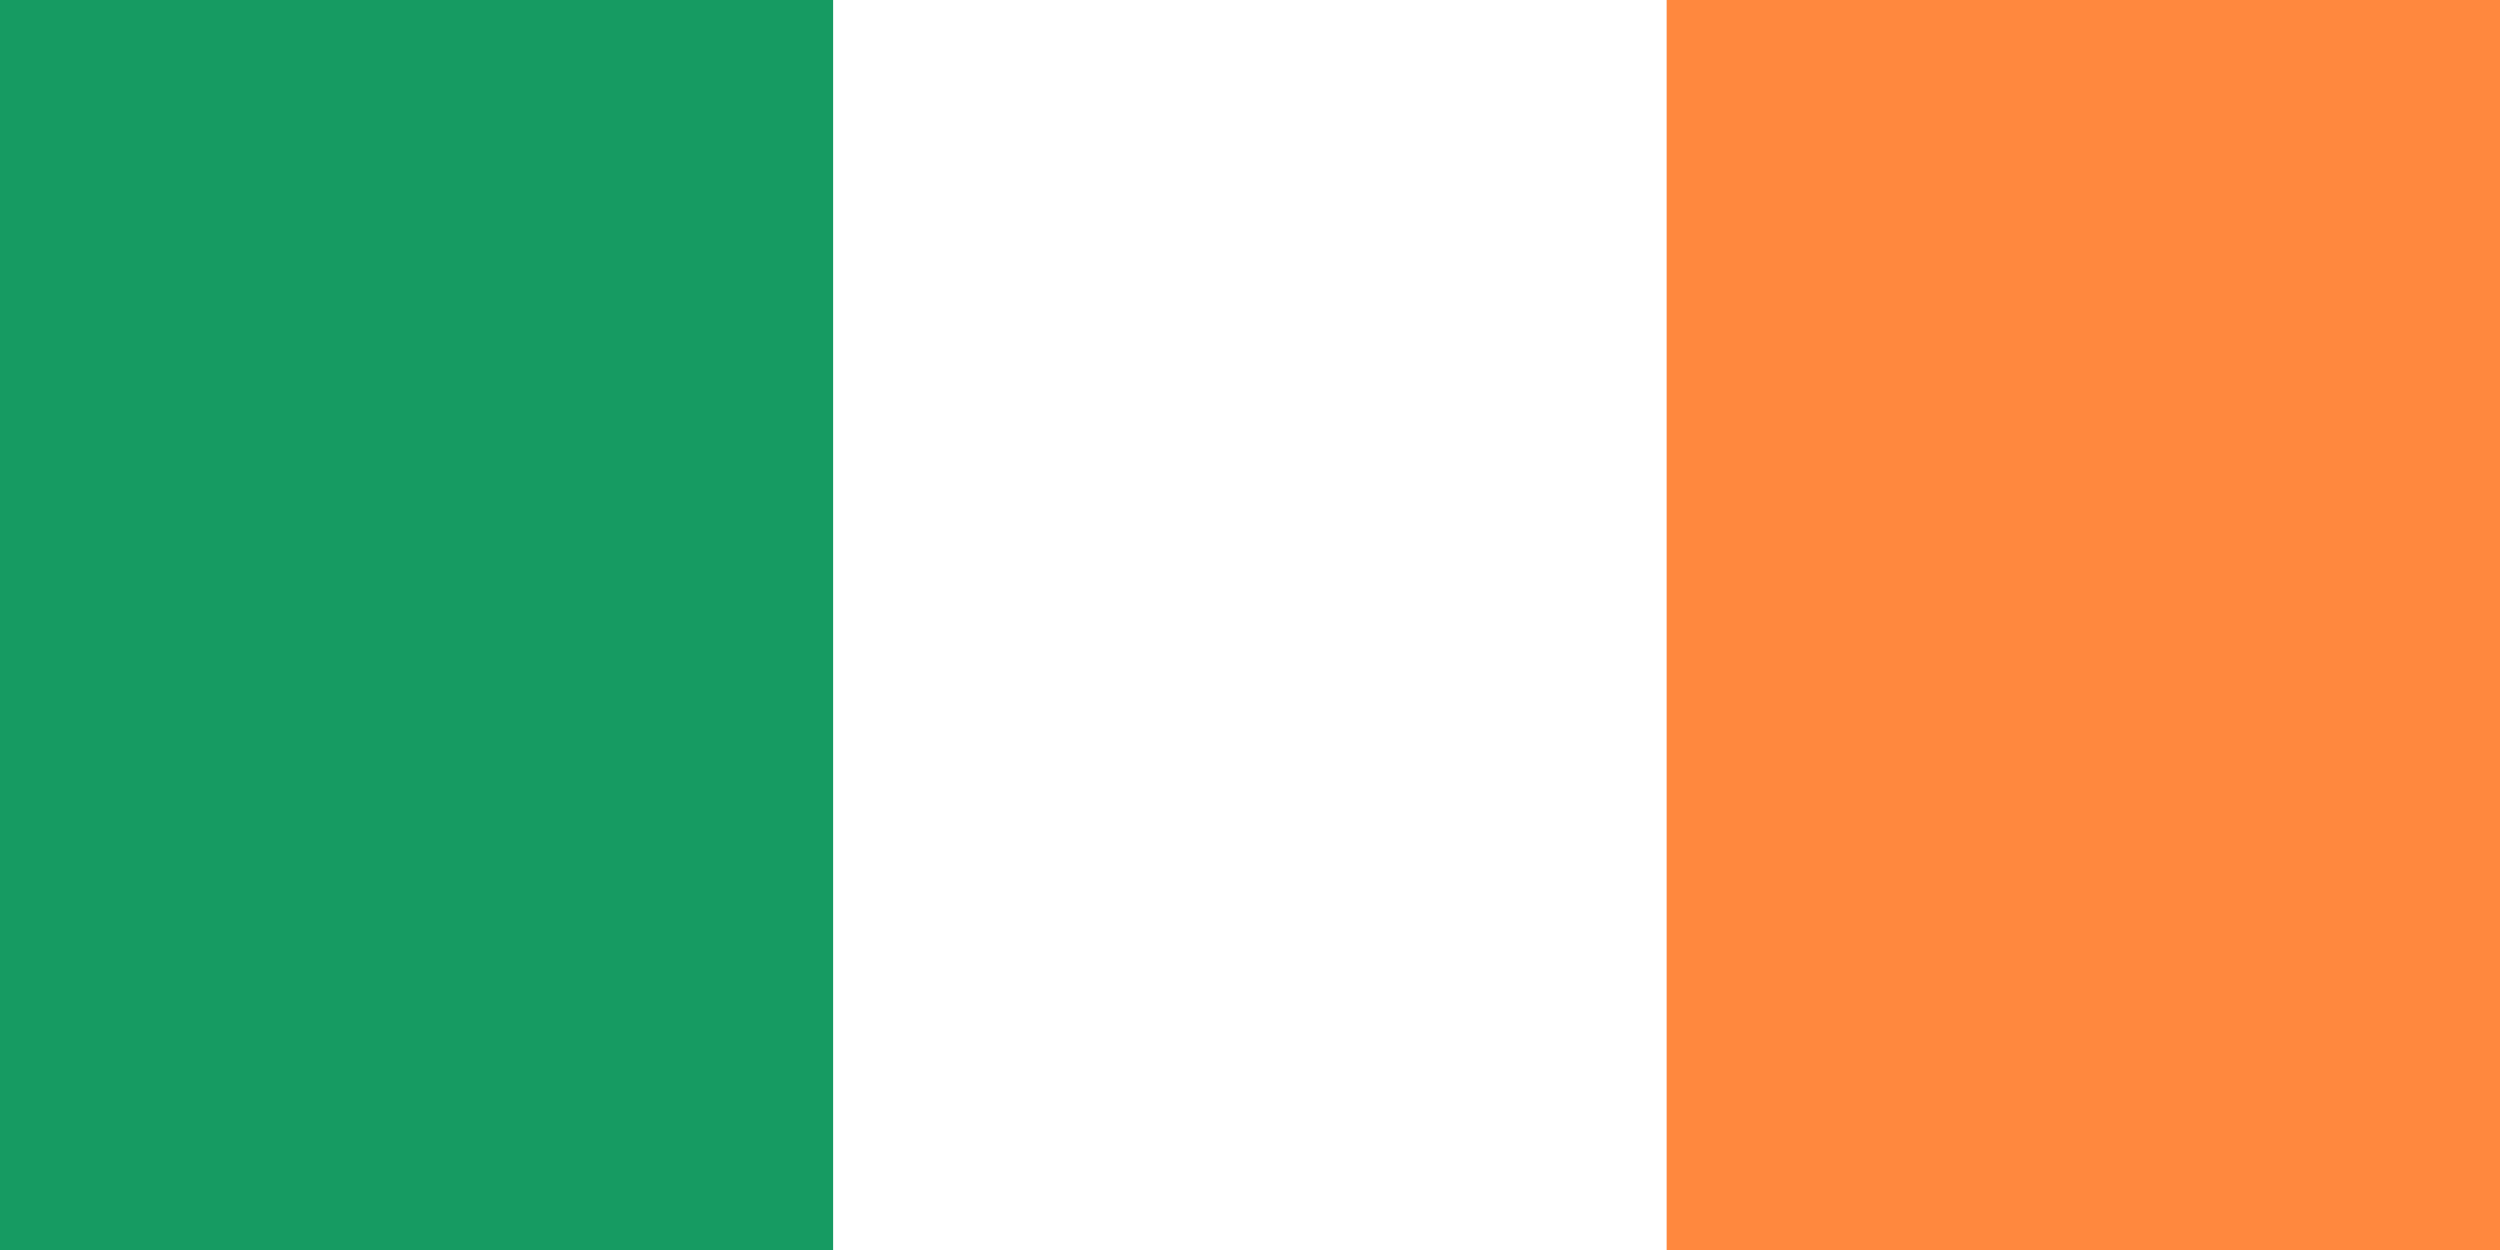
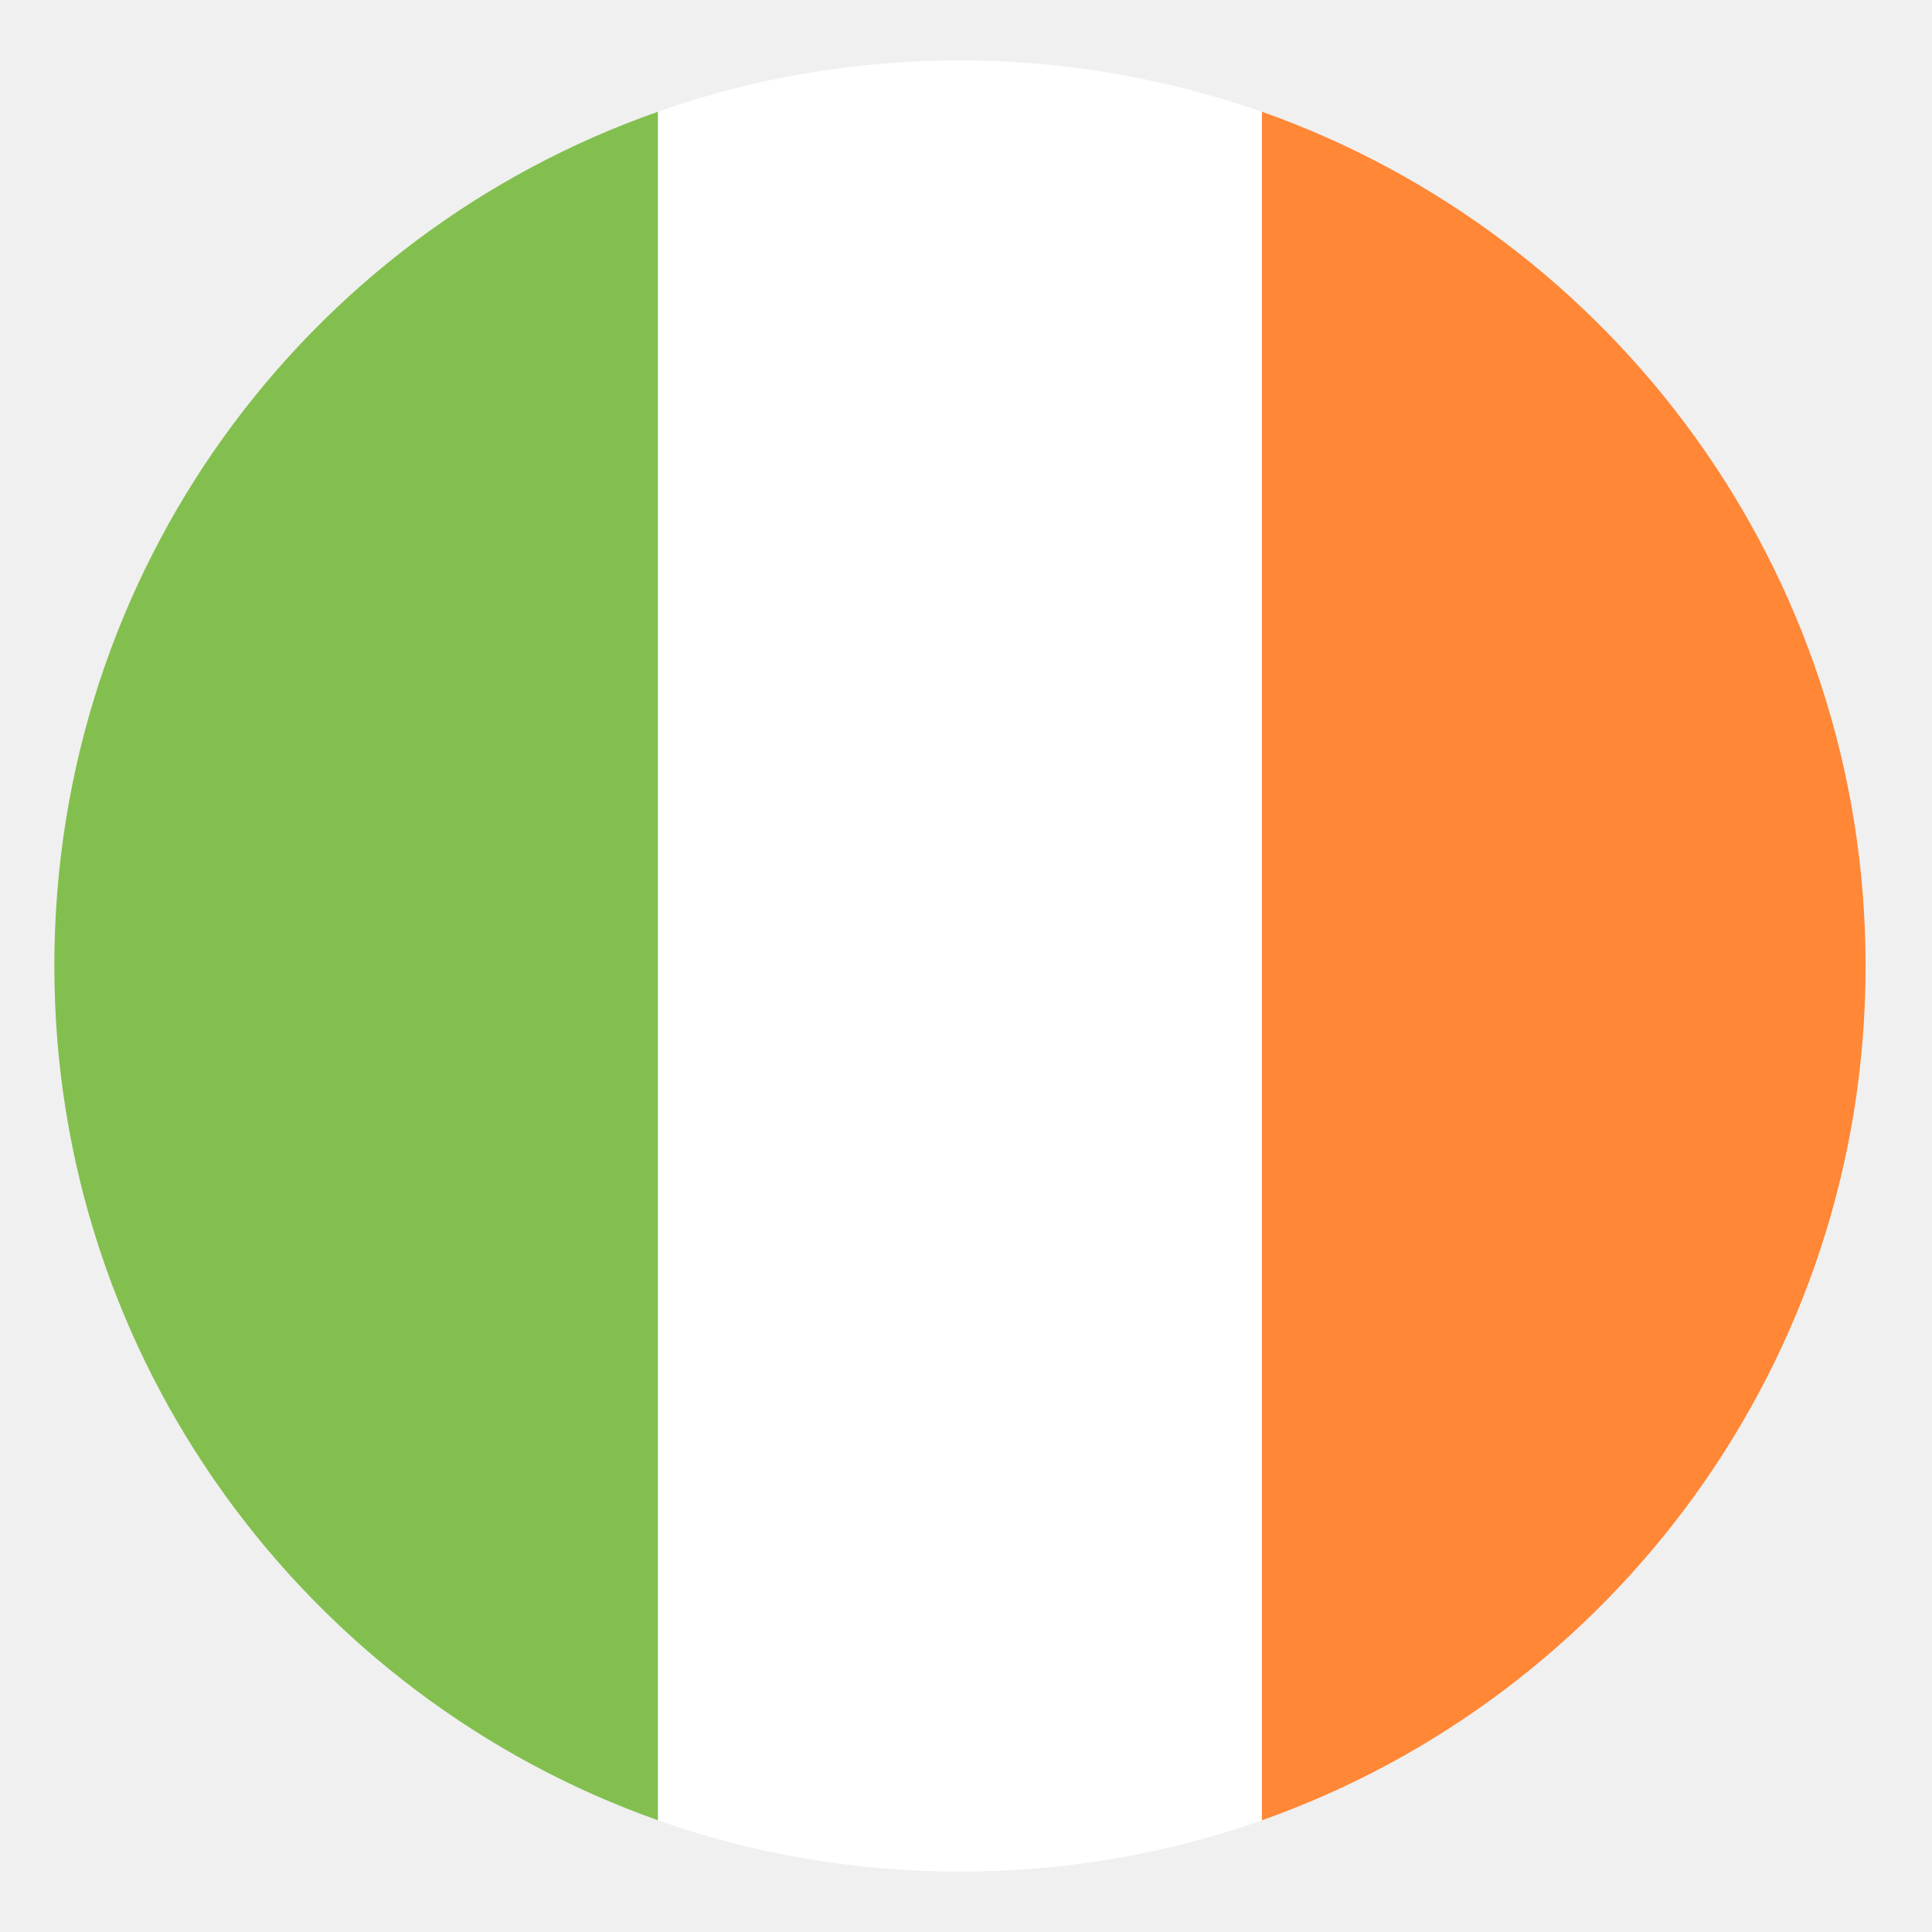
- <svg xmlns="http://www.w3.org/2000/svg" viewBox="0 0 600 300">
-   <path fill="#169b62" d="M0 0h200v300H0z" />
-   <path fill="#fff" d="M200 0h200v300H200z" />
-   <path fill="#ff883e" d="M400 0h200v300H400z" />
+ <svg xmlns="http://www.w3.org/2000/svg" width="800px" height="800px" viewBox="0 0 64 64" aria-hidden="true" role="img" class="iconify iconify--emojione" preserveAspectRatio="xMidYMid meet">
+   <path d="M1.8 32c0 13.1 8.4 24.2 20 28.3V3.7C10.1 7.8 1.8 18.9 1.8 32z" fill="#83bf4f" />
+   <path d="M61.8 32c0-13.1-8.4-24.2-20-28.3v56.6c11.6-4.1 20-15.2 20-28.3" fill="#ff8736" />
+   <path d="M21.8 60.3c3.1 1.1 6.5 1.7 10 1.7s6.9-.6 10-1.7V3.7C38.6 2.6 35.3 2 31.8 2s-6.9.6-10 1.7v56.6" fill="#ffffff" />
</svg>
